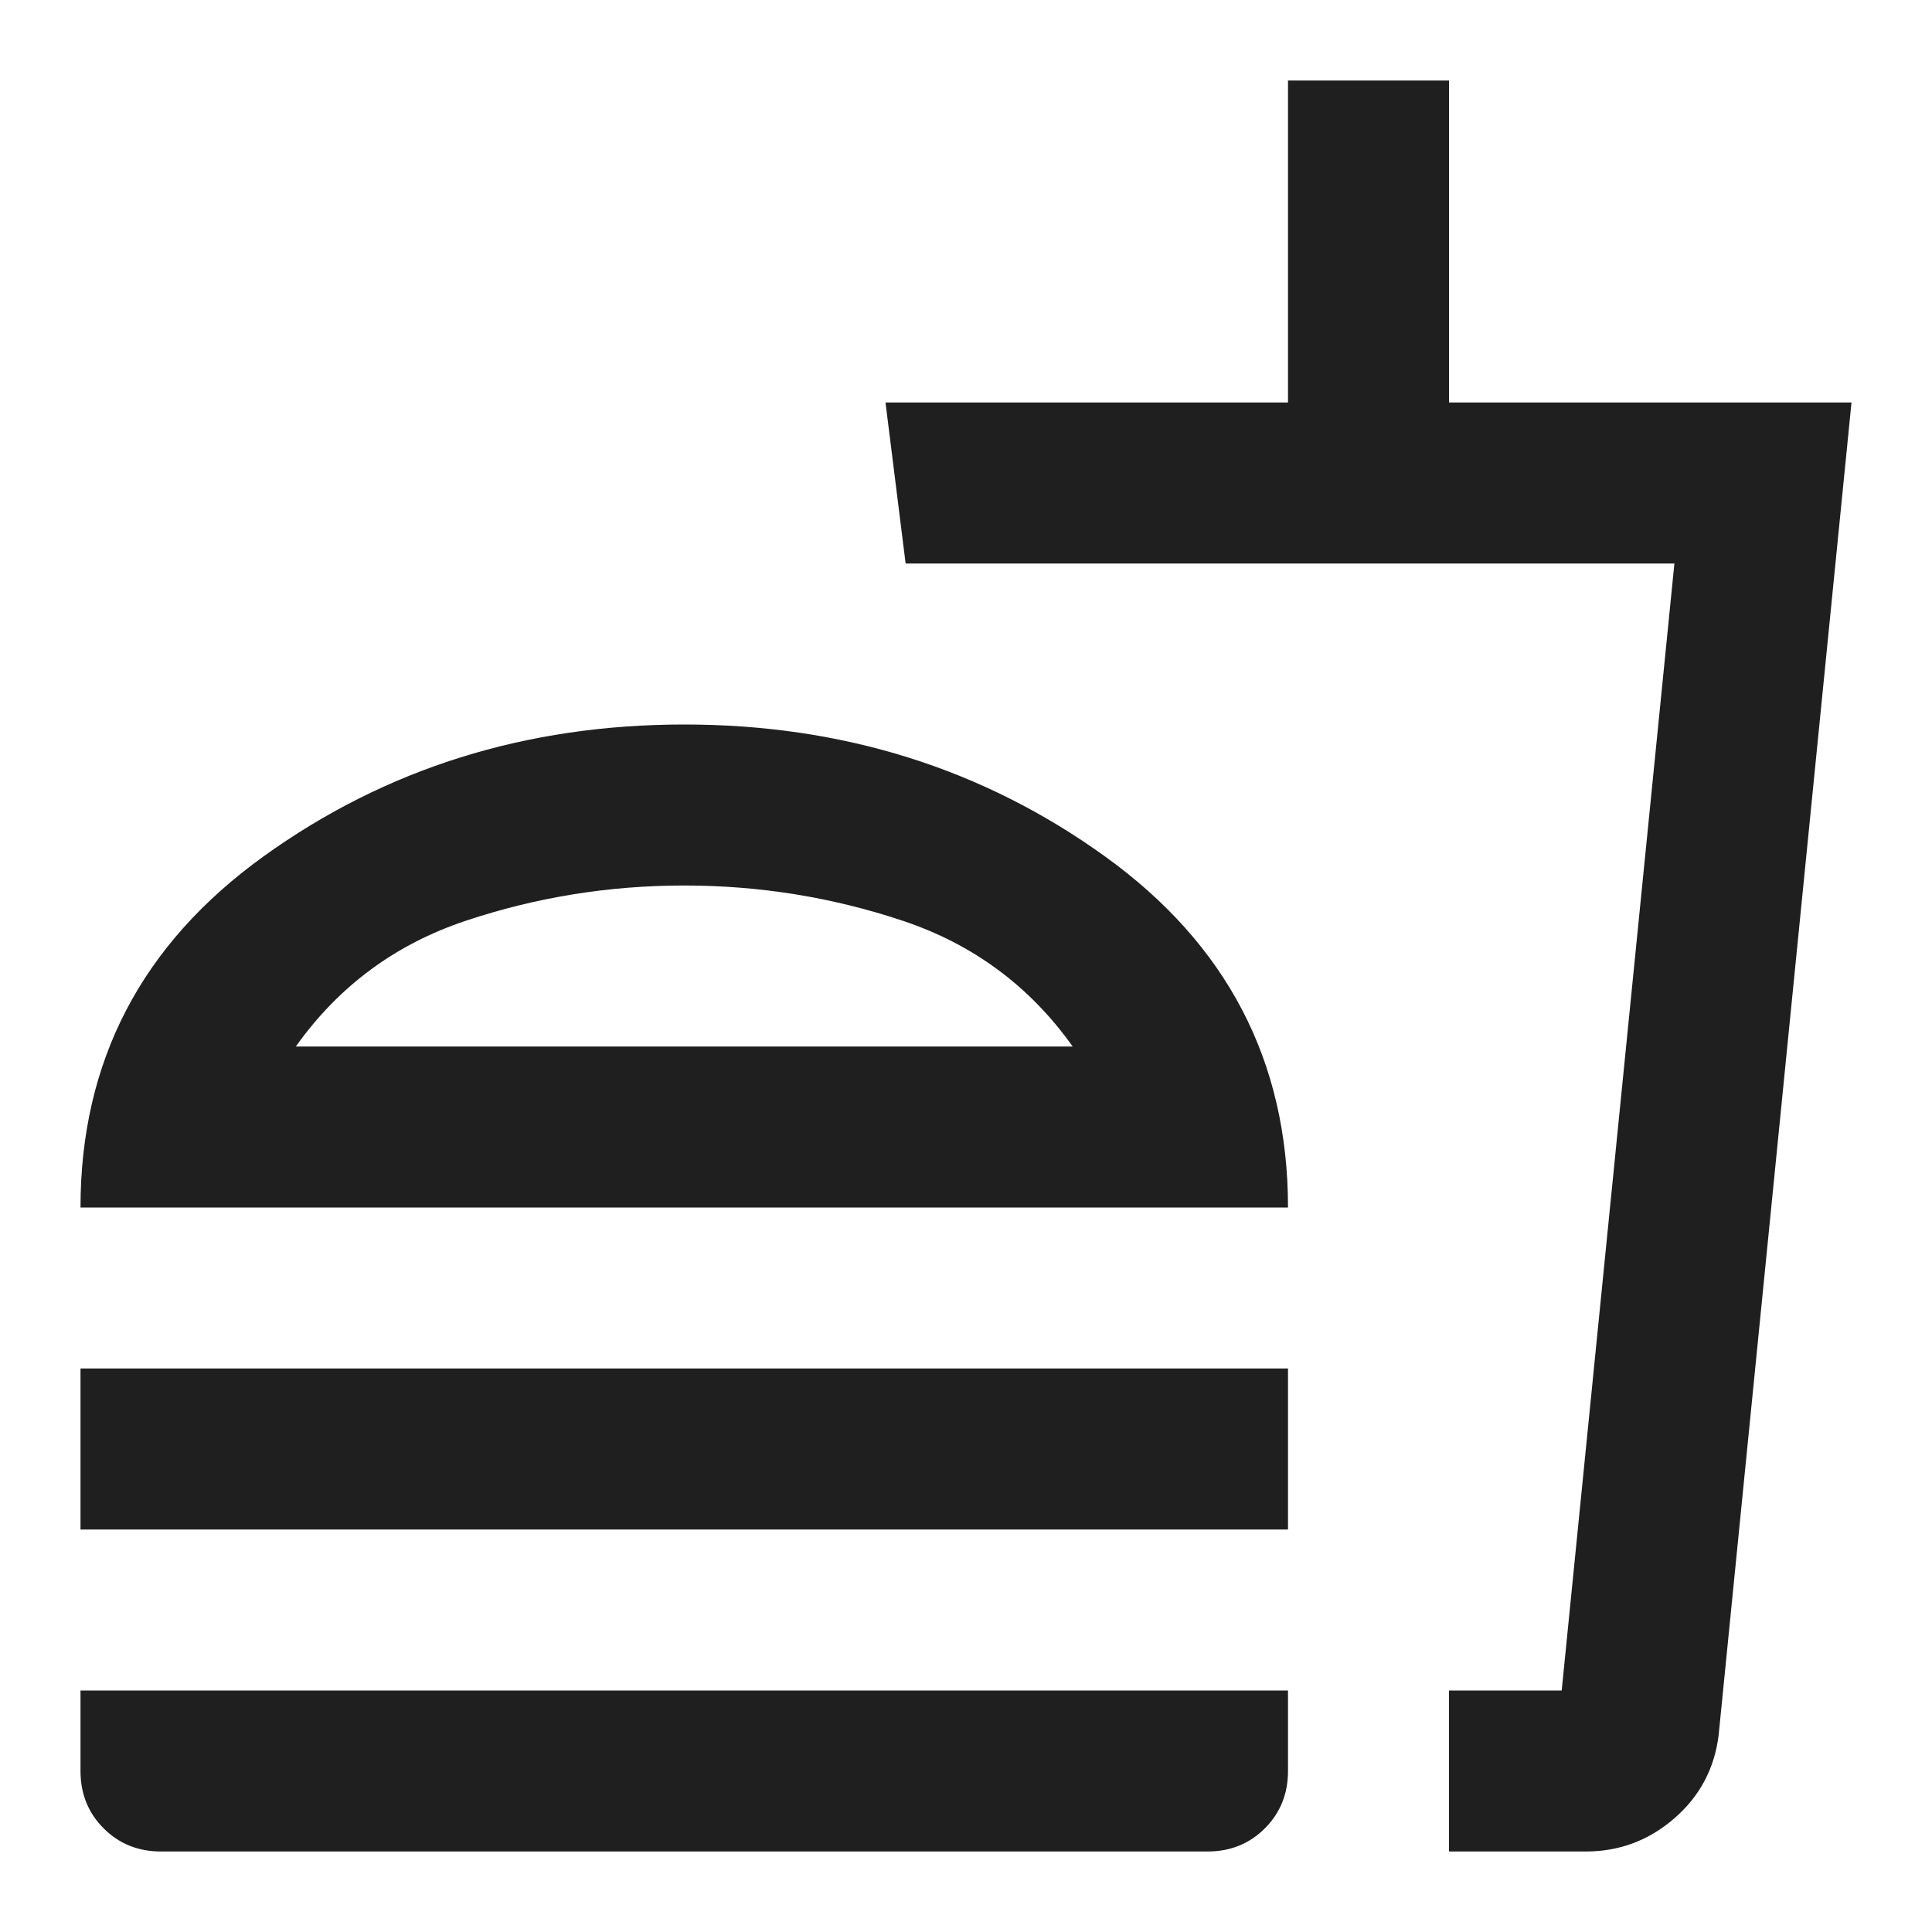
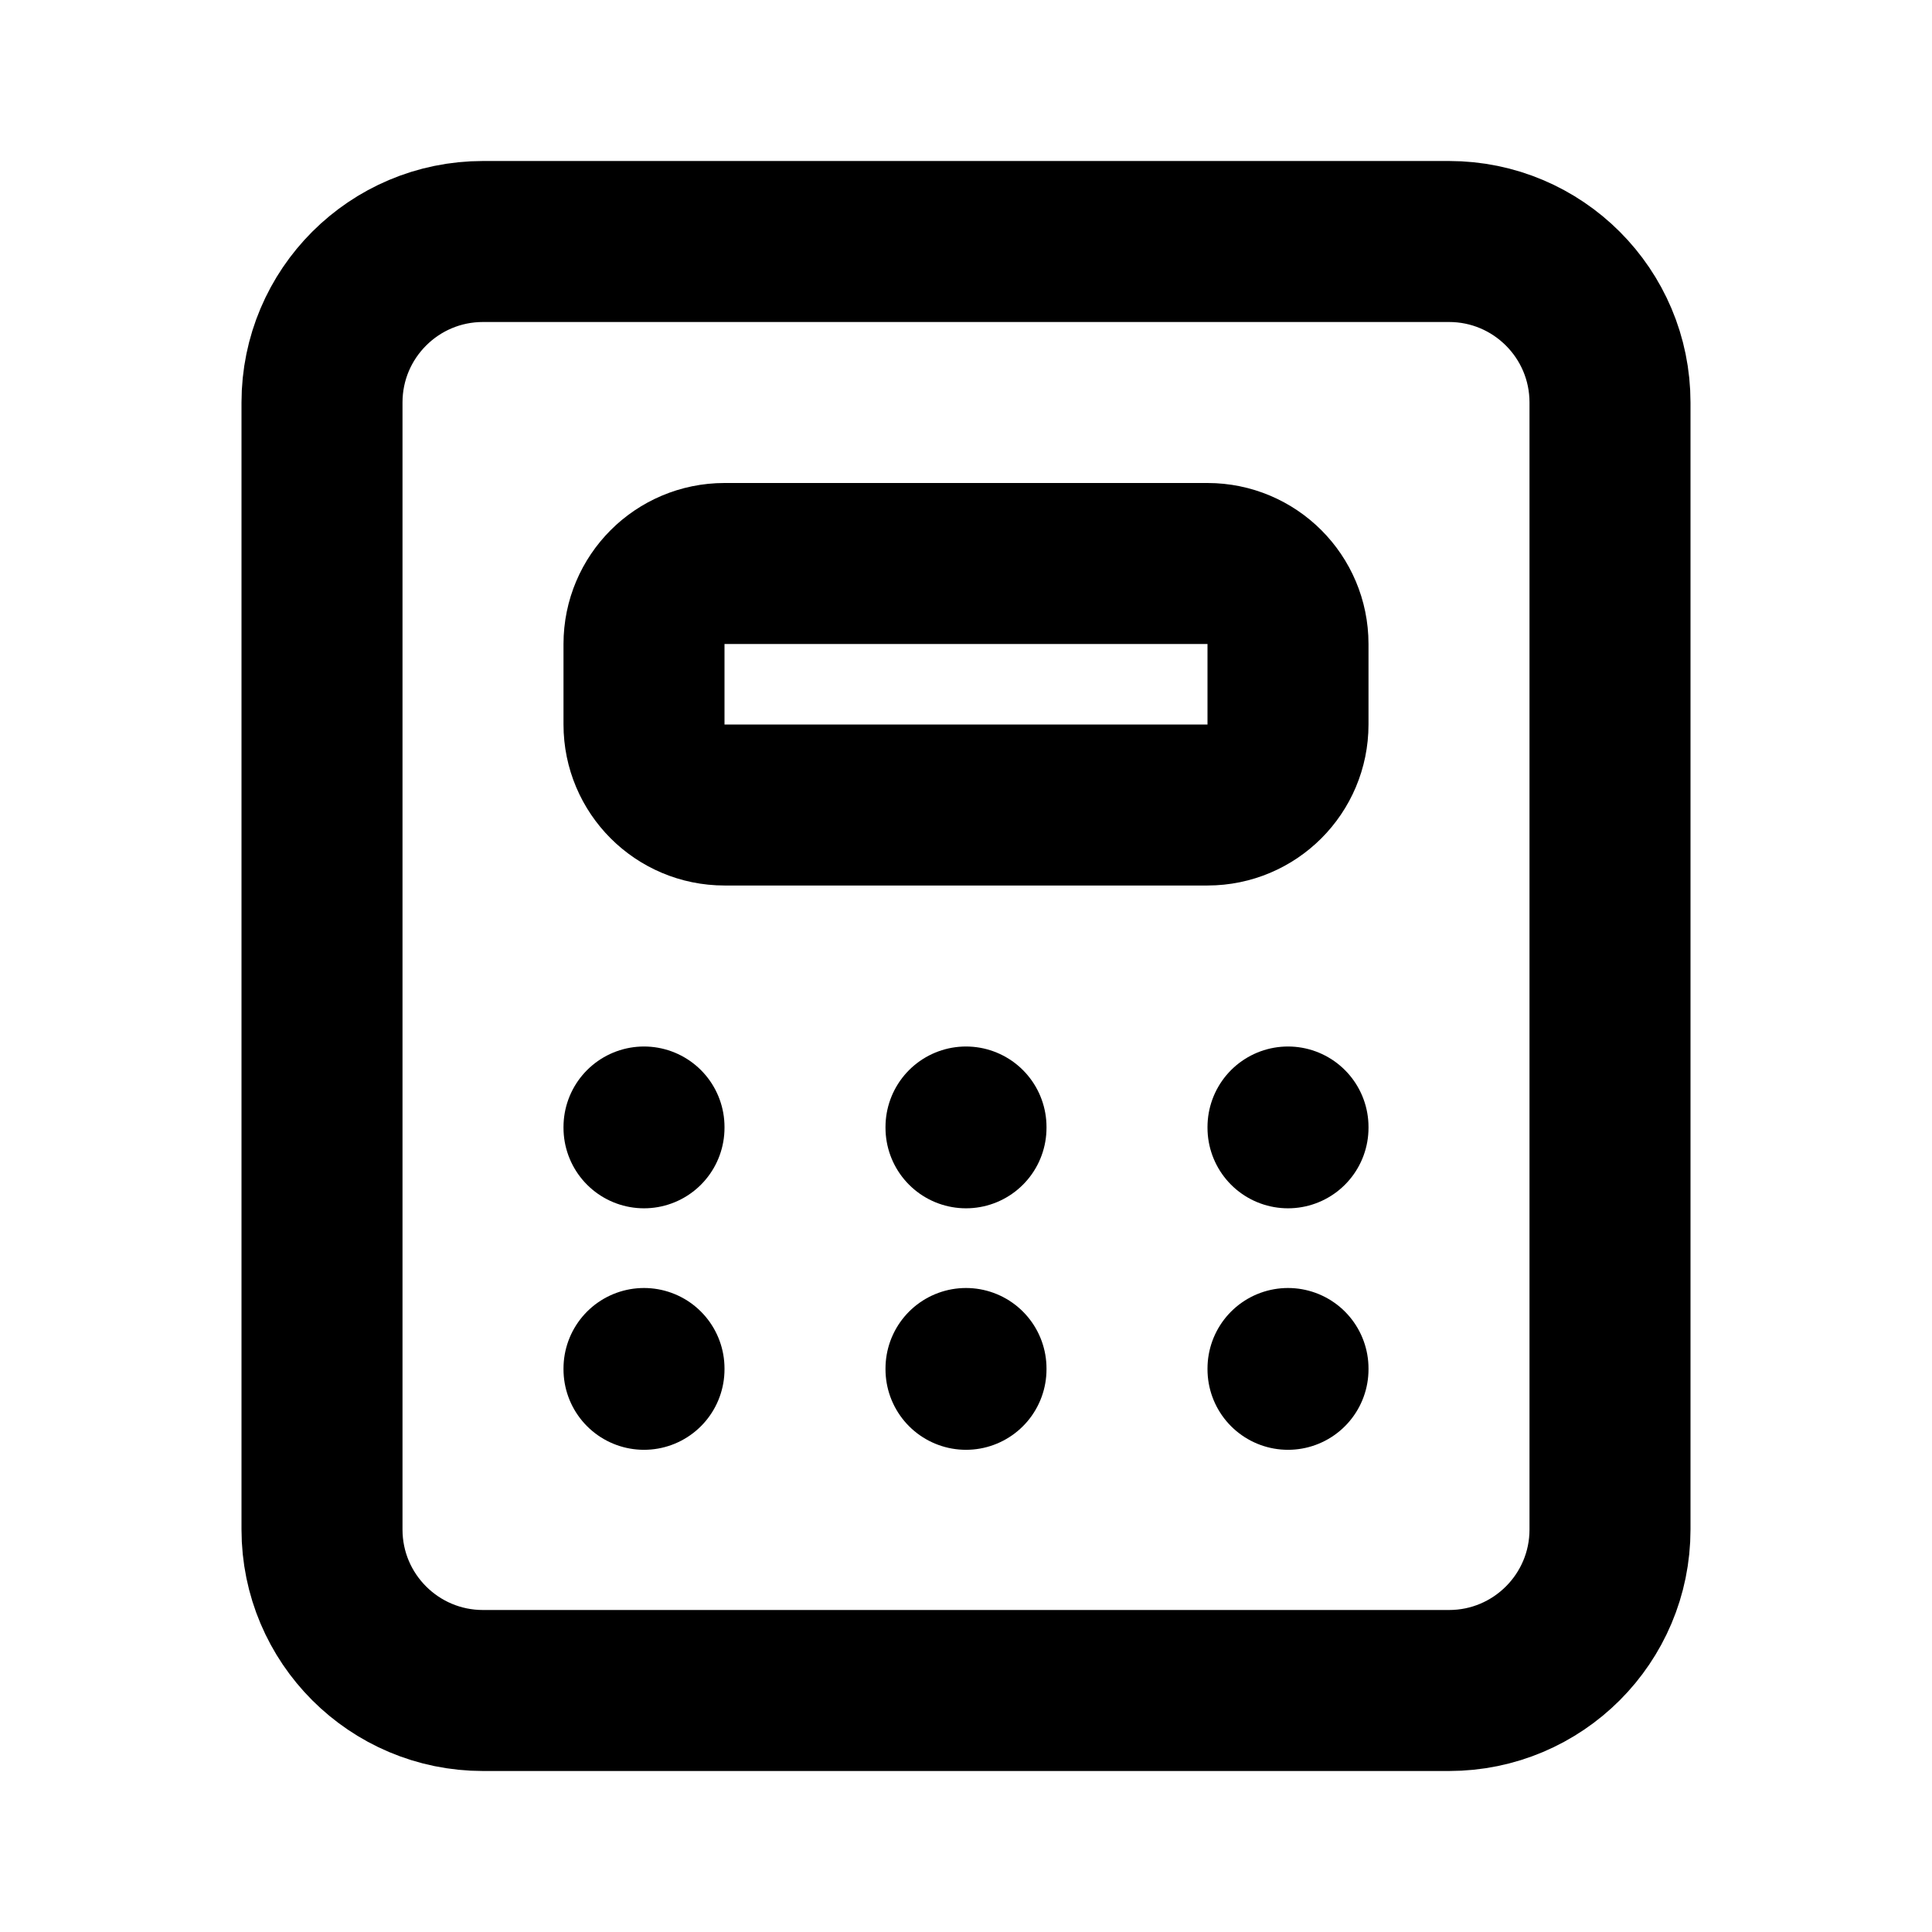
- <svg xmlns="http://www.w3.org/2000/svg" height="24px" viewBox="0 -960 960 960" width="24px" fill="#1f1f1f">
-   <path d="M533-440q-32-45-84.5-62.5T340-520q-56 0-108.5 17.5T147-440h386ZM40-360q0-109 91-174.5T340-600q118 0 209 65.5T640-360H40Zm0 160v-80h600v80H40ZM720-40v-80h56l56-560H450l-10-80h200v-160h80v160h200L854-98q-3 25-22 41.5T788-40h-68Zm0-80h56-56ZM80-40q-17 0-28.5-11.5T40-80v-40h600v40q0 17-11.5 28.5T600-40H80Zm260-400Z" />
+ <svg xmlns="http://www.w3.org/2000/svg" width="24" height="24" viewBox="0 0 24 24" fill="none" stroke="currentColor" stroke-width="2" stroke-linecap="round" stroke-linejoin="round" class="icon icon-tabler icons-tabler-outline icon-tabler-calculator">
+   <path stroke="none" d="M0 0h24v24H0z" fill="none" />
+   <path d="M4 5a2 2 0 0 1 2 -2h12a2 2 0 0 1 2 2v14a2 2 0 0 1 -2 2h-12a2 2 0 0 1 -2 -2l0 -14" />
+   <path d="M8 8a1 1 0 0 1 1 -1h6a1 1 0 0 1 1 1v1a1 1 0 0 1 -1 1h-6a1 1 0 0 1 -1 -1l0 -1" />
+   <path d="M8 14l0 .01" />
+   <path d="M12 14l0 .01" />
+   <path d="M16 14l0 .01" />
+   <path d="M8 17l0 .01" />
+   <path d="M12 17l0 .01" />
+   <path d="M16 17l0 .01" />
</svg>
